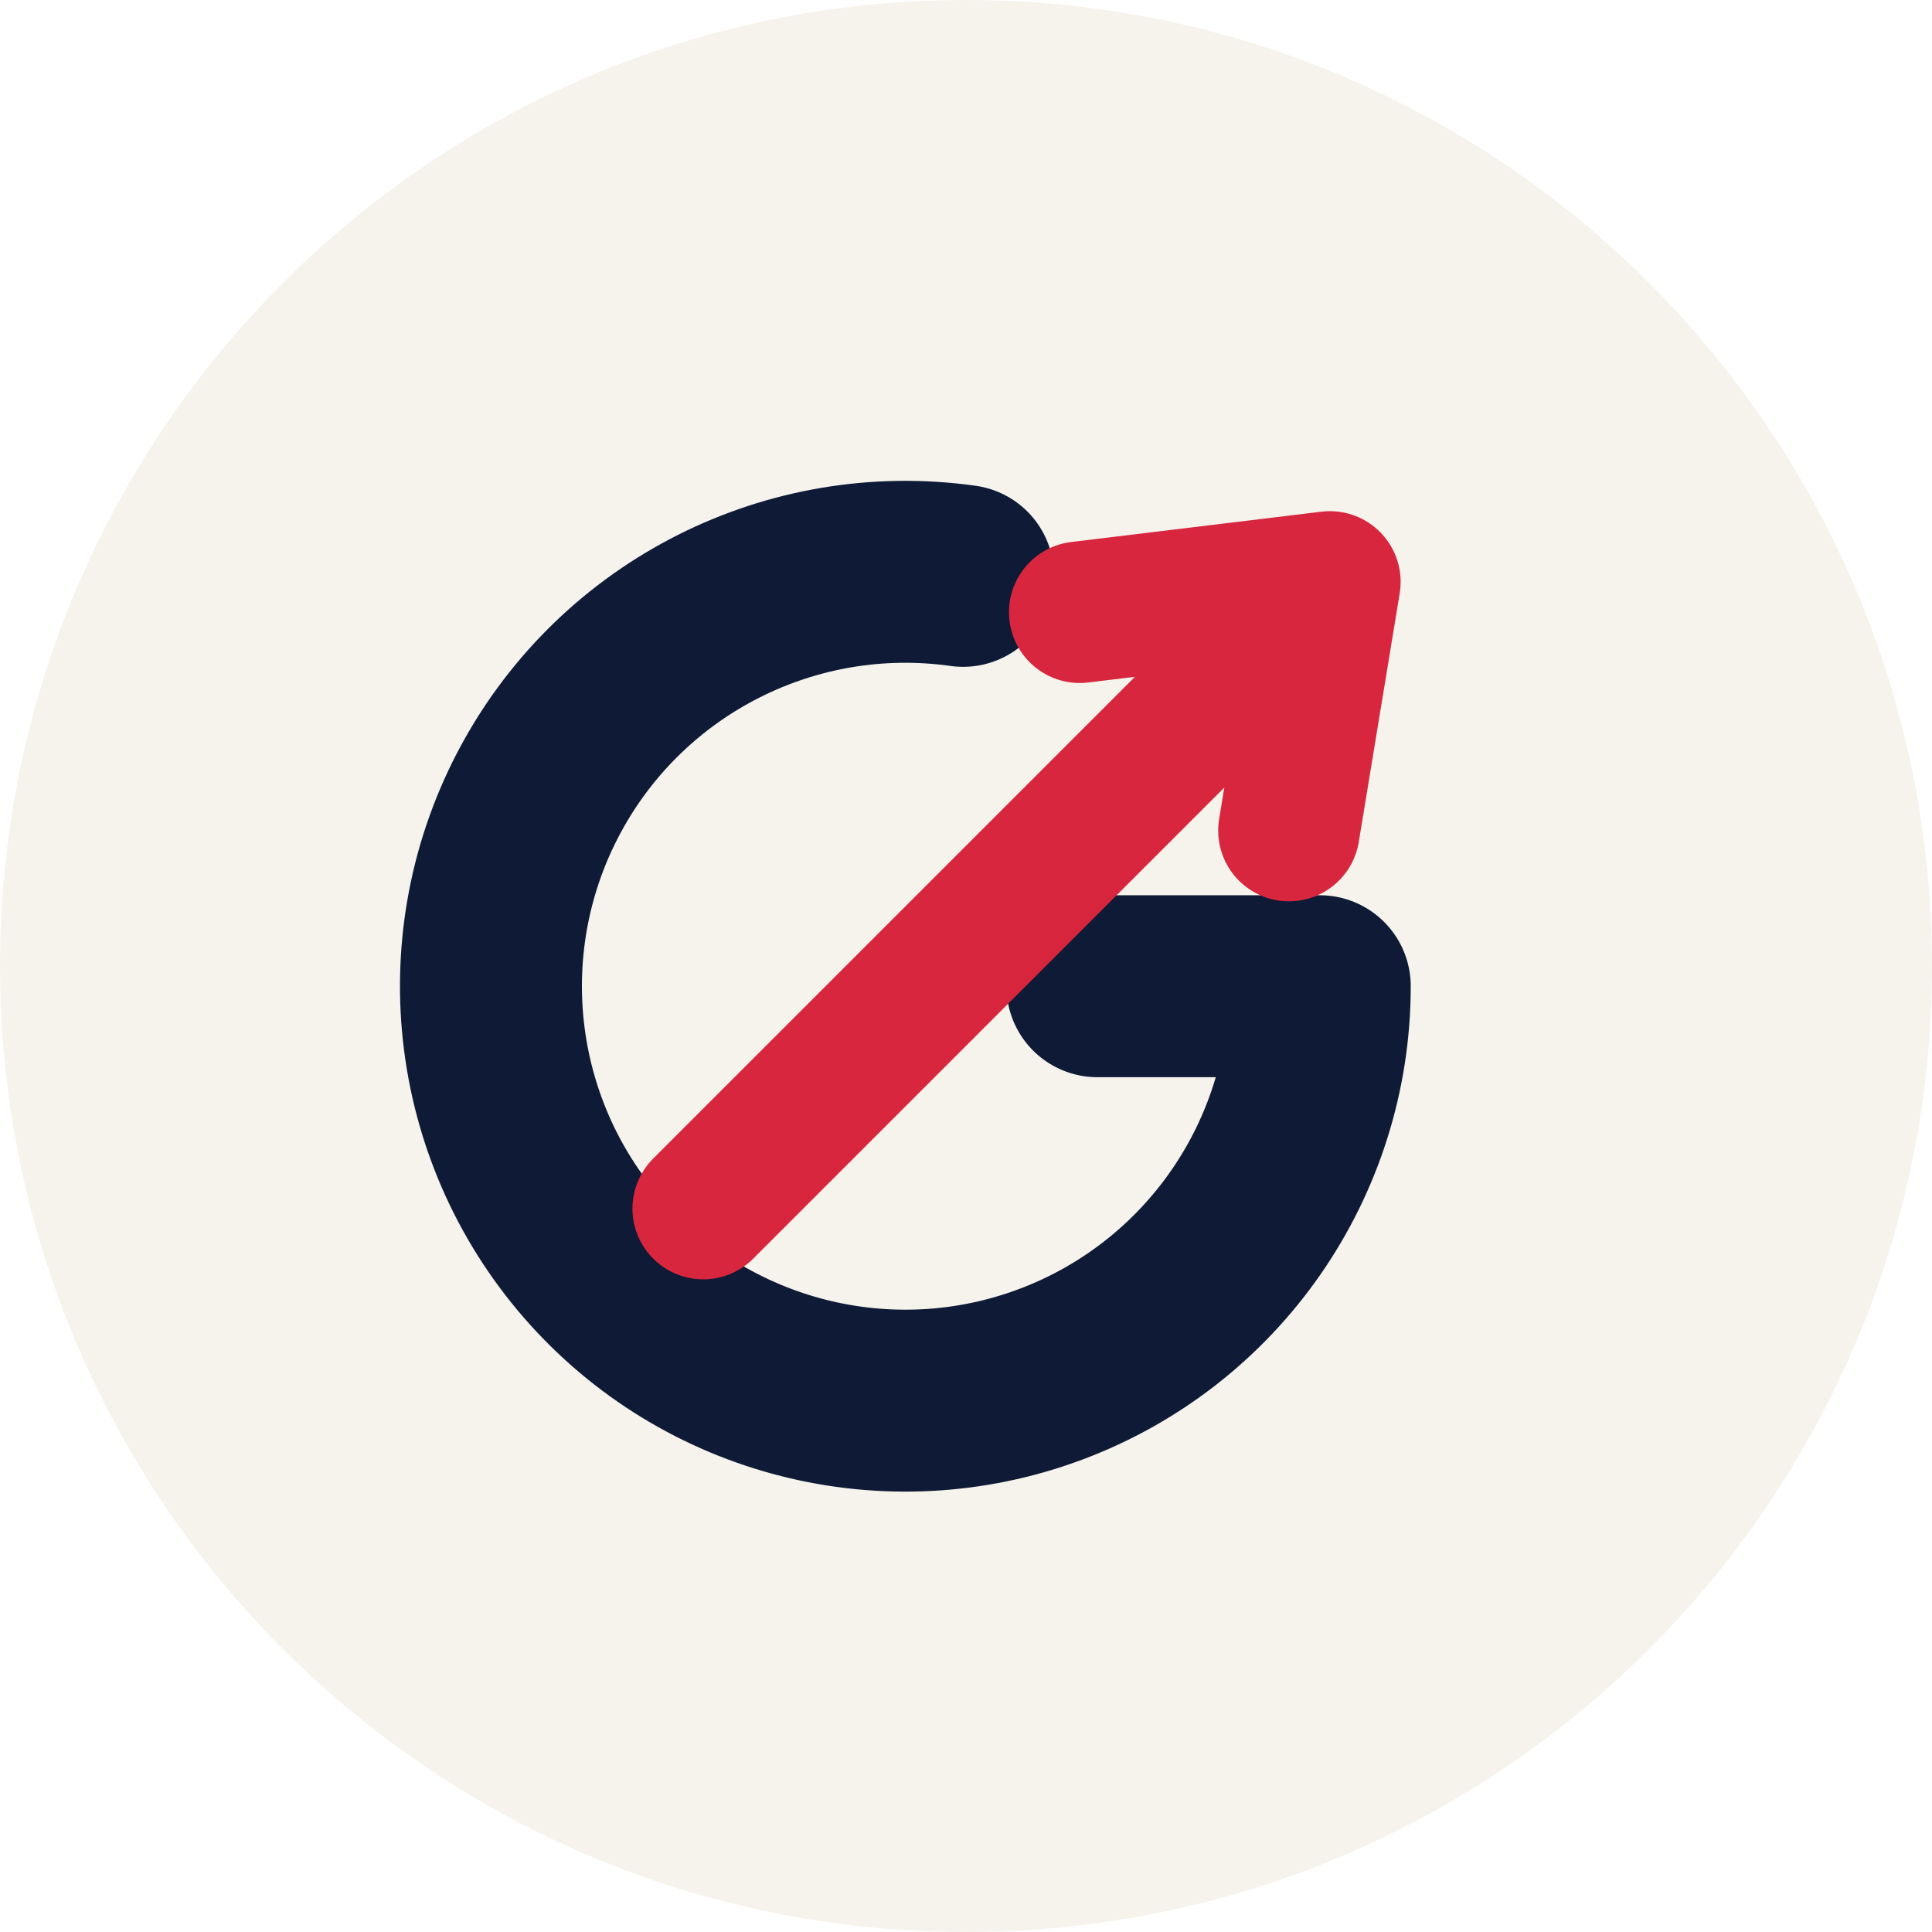
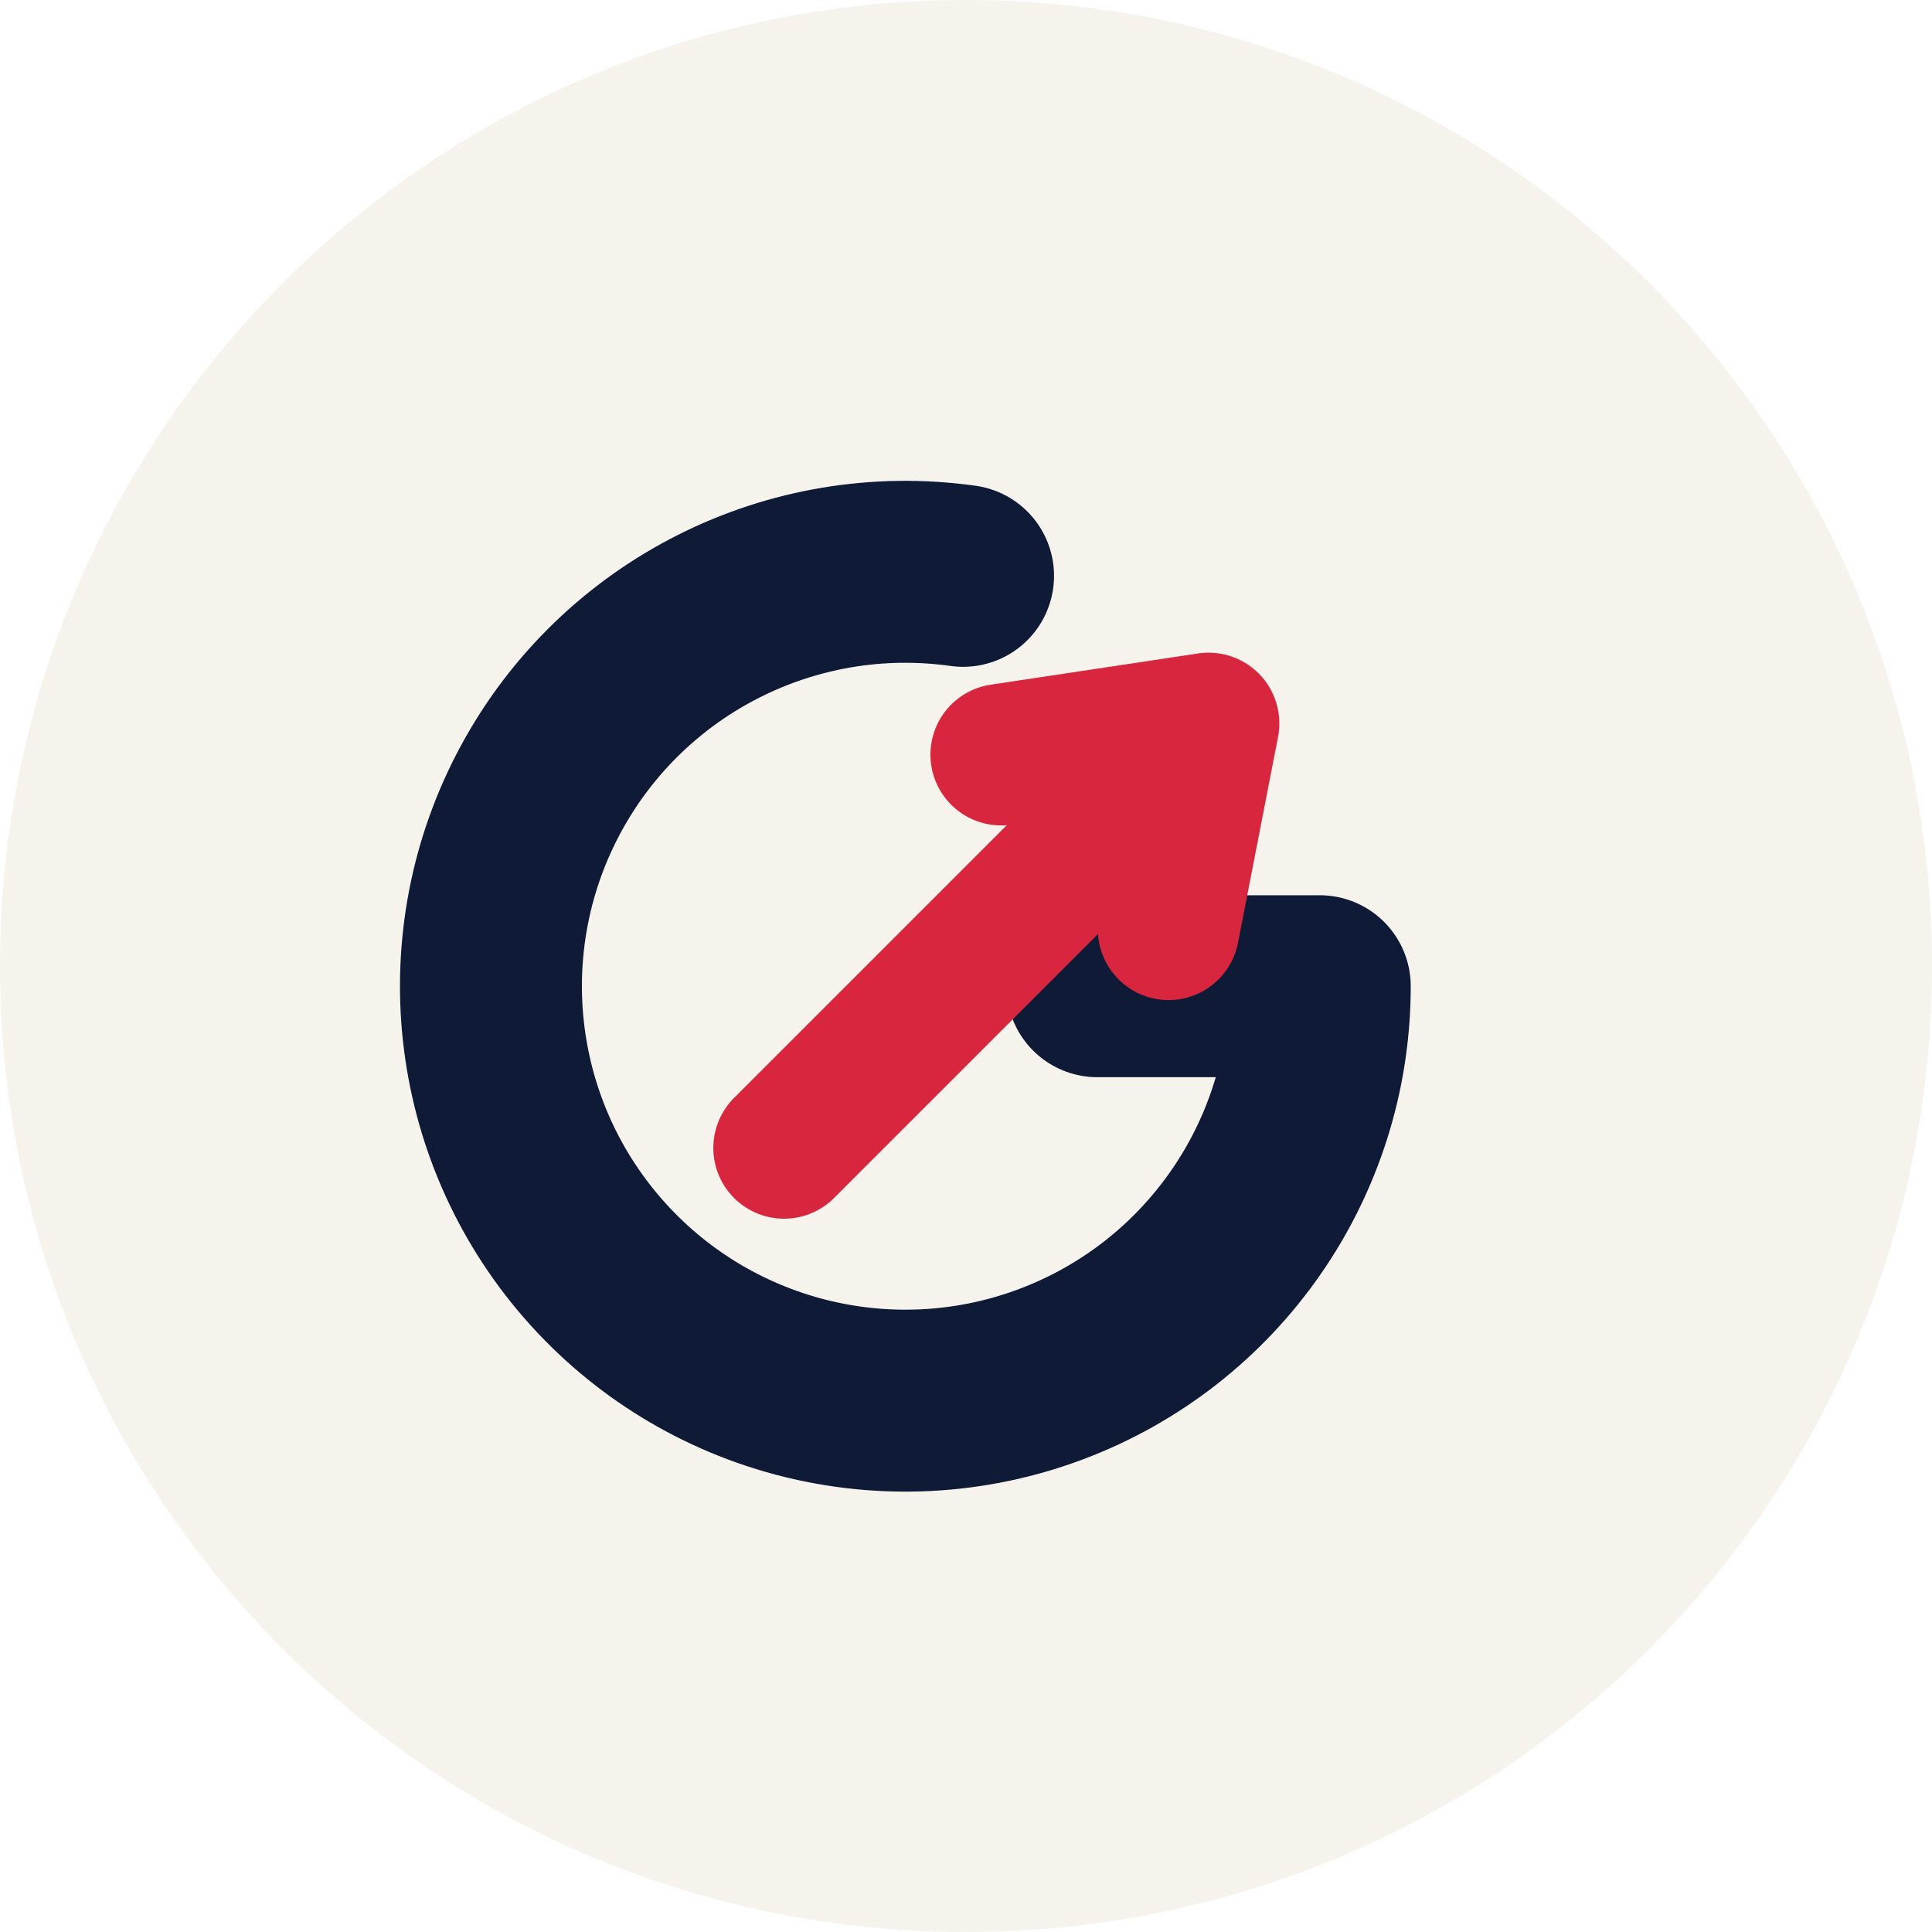
<svg xmlns="http://www.w3.org/2000/svg" width="40" height="40" viewBox="0 0 512 512">
  <clipPath id="cc">
    <circle cx="256.0" cy="256.0" r="256.0" />
  </clipPath>
  <g clip-path="url(#cc)">
    <rect x="0" y="0" width="512" height="512" rx="0" fill="#F6F3EC" />
    <g transform="translate(106,127.43) scale(2.6786)">
      <path d="M55.71,9.4 A41,41 0 1 0 91,50 H69" fill="none" stroke="#0E1A36" stroke-width="18" stroke-linecap="round" stroke-linejoin="round" />
-       <path d="M30,72 L84,18" fill="none" stroke="#D7263D" stroke-width="14" stroke-linecap="round" stroke-linejoin="round" />
-       <path d="M87.95,34.6 L92,10 L67.25,13" fill="none" stroke="#D7263D" stroke-width="14" stroke-linecap="round" stroke-linejoin="round" />
+       <path d="M38,66 L72,32" fill="none" stroke="#D7263D" stroke-width="14" stroke-linecap="round" stroke-linejoin="round" />
+       <path d="M76.04,44.37 L80,24 L59.48,27.09" fill="none" stroke="#D7263D" stroke-width="14" stroke-linecap="round" stroke-linejoin="round" />
    </g>
  </g>
</svg>
